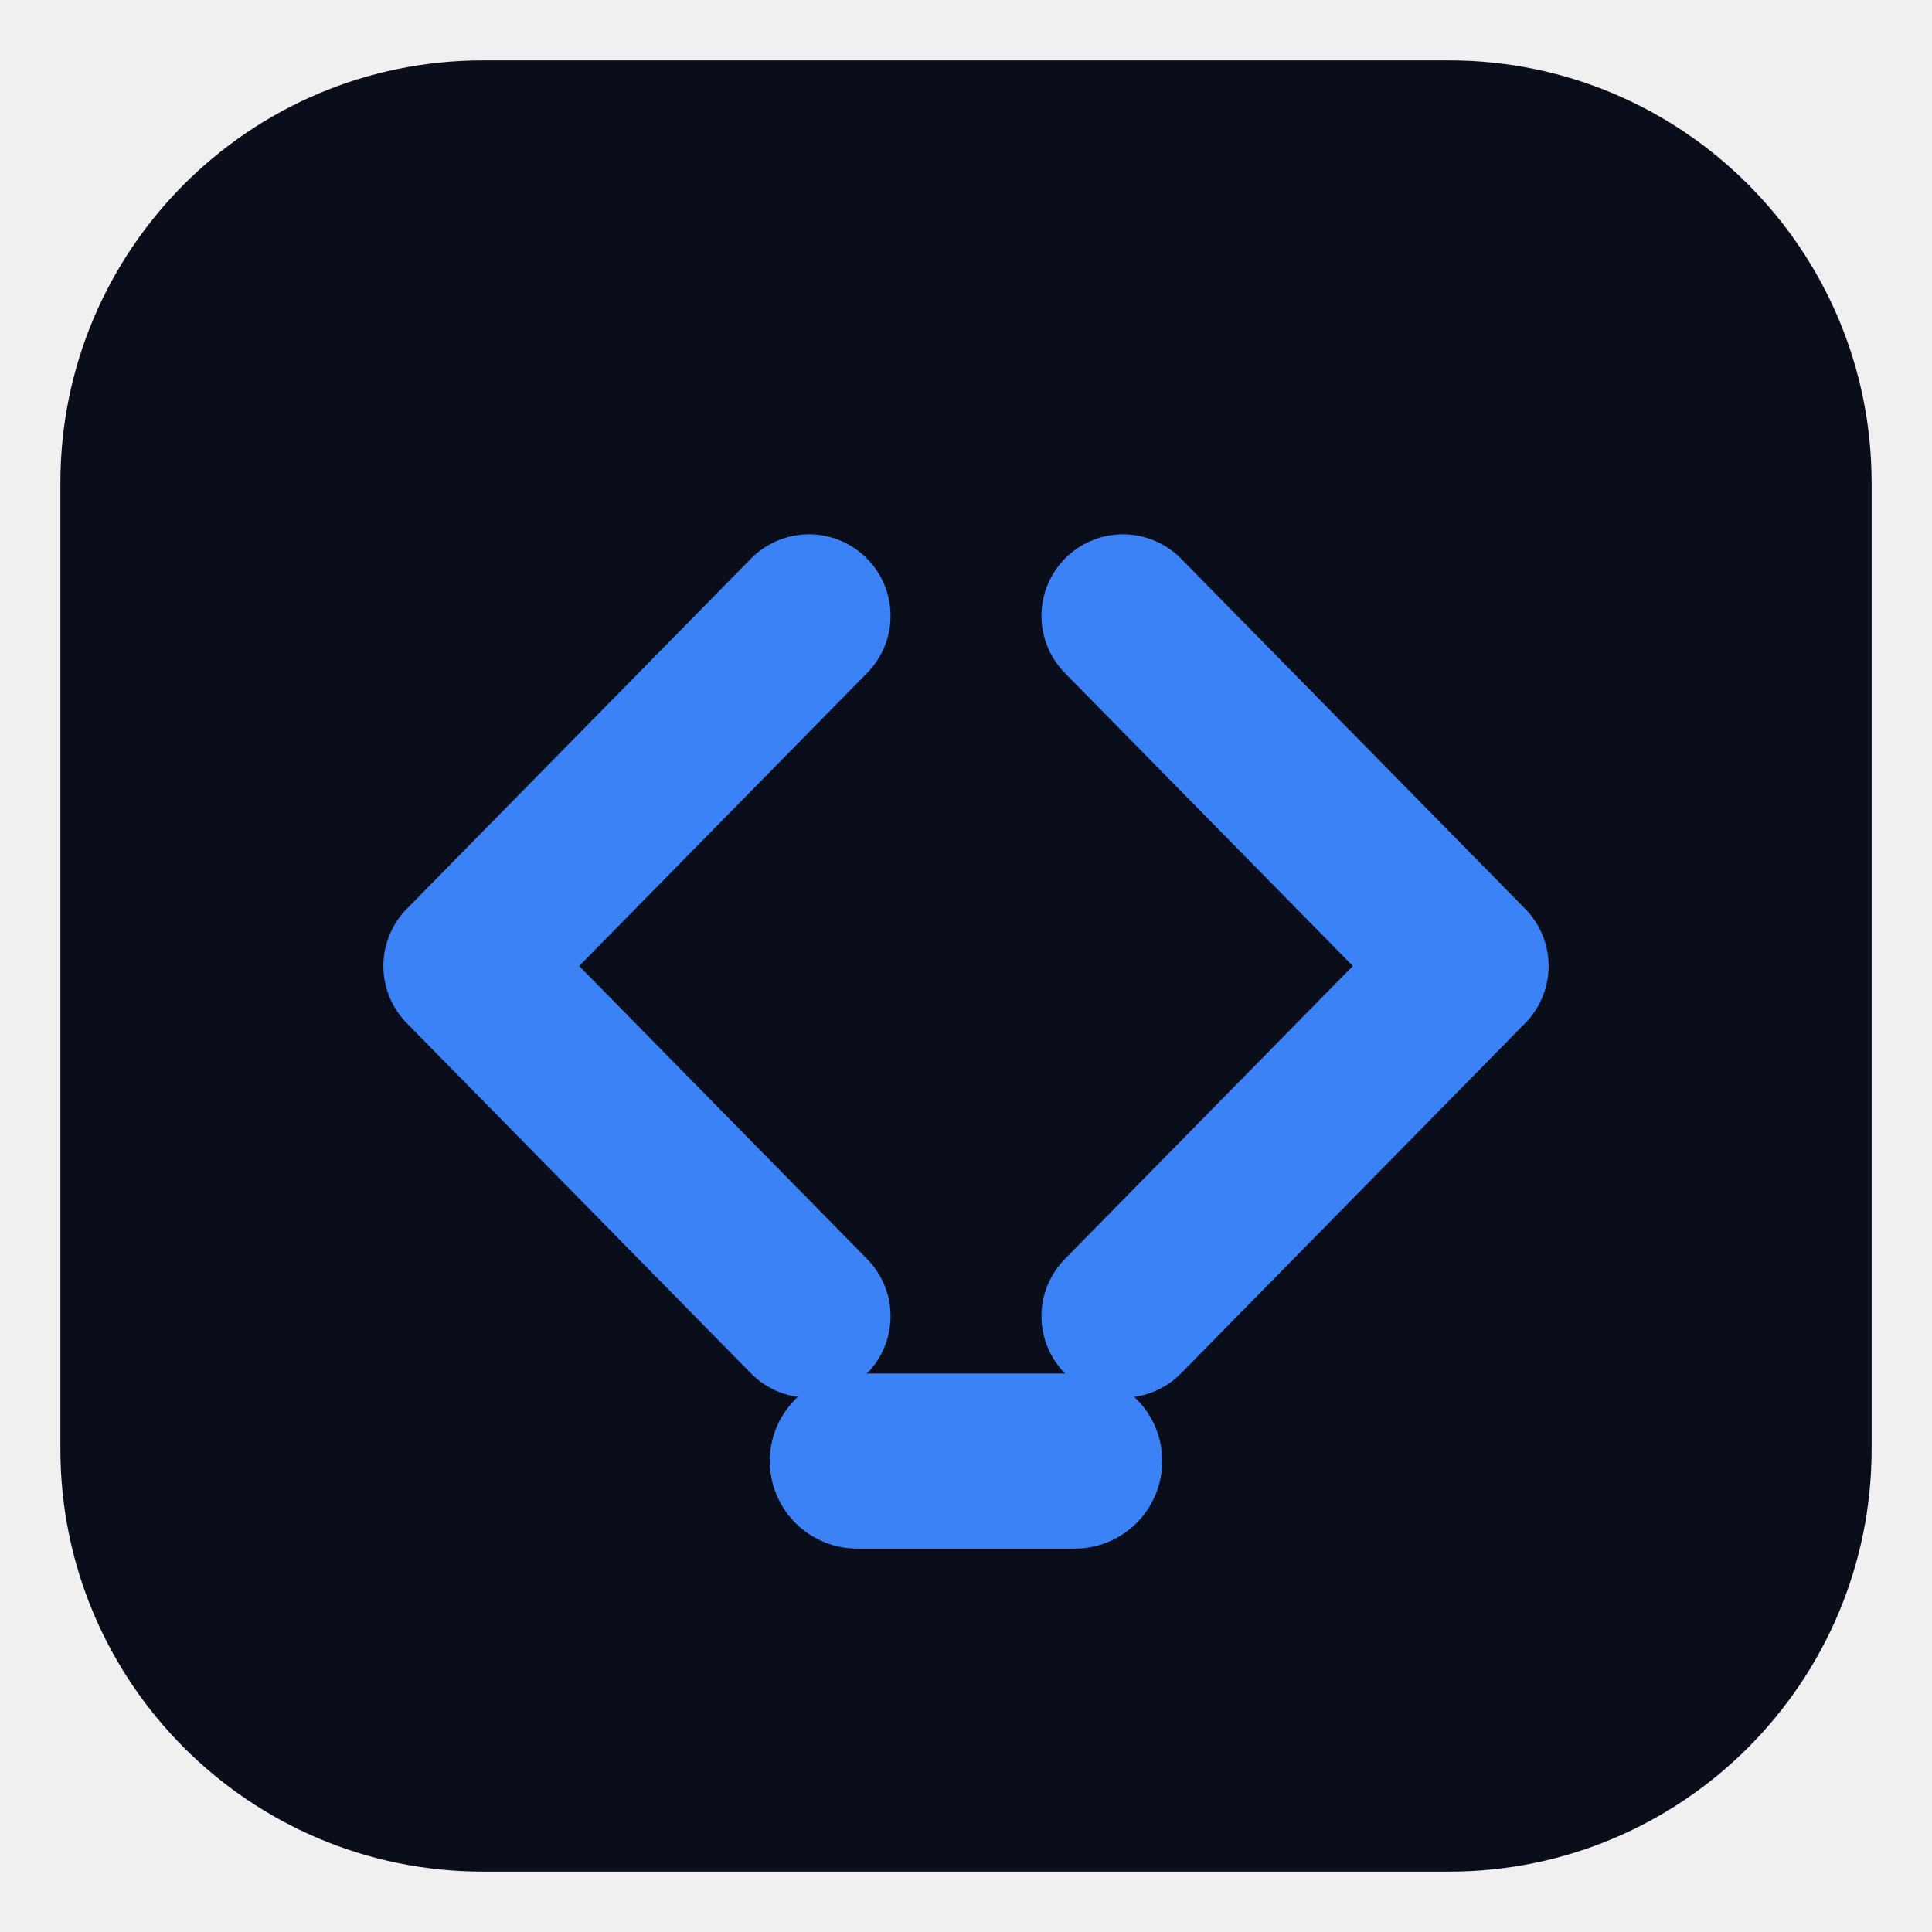
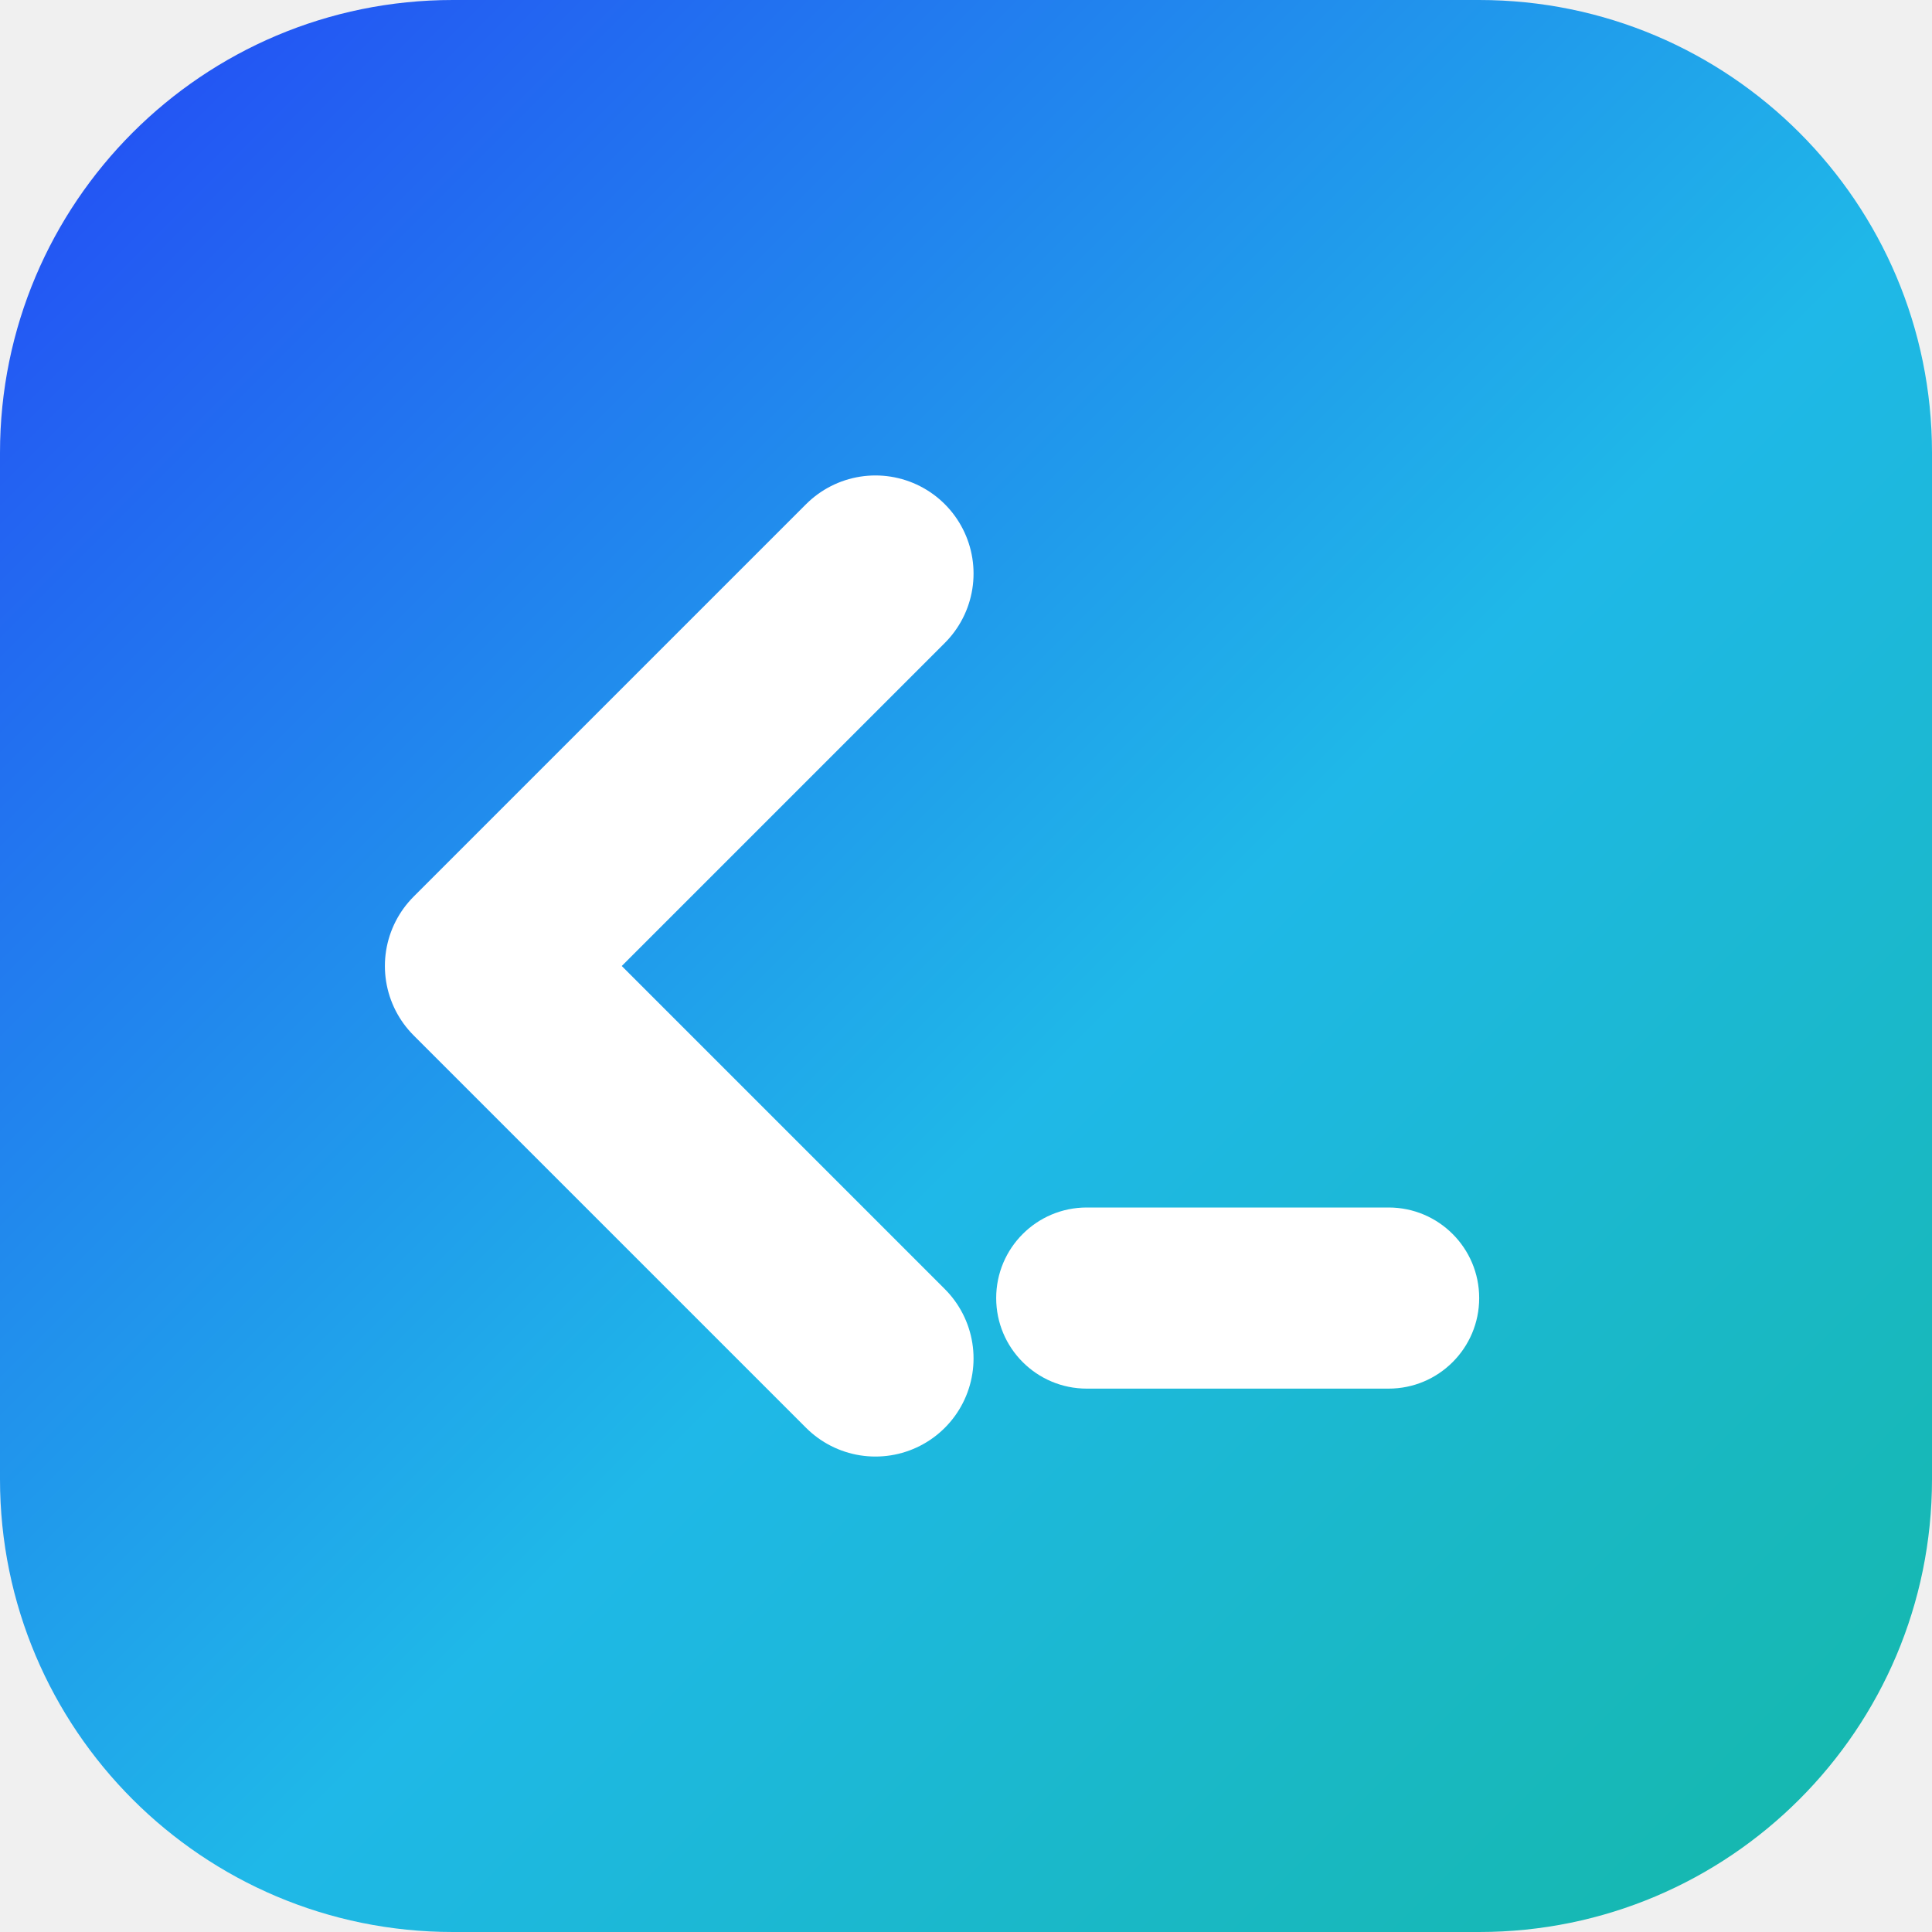
- <svg xmlns="http://www.w3.org/2000/svg" viewBox="0 0 32 32">
-   <rect x="1" y="1" width="30" height="30" rx="7" fill="#0A0E1A" />
-   <path d="M13.4 10.2 L7.7 16 L13.4 21.8" fill="none" stroke="#3B82F6" stroke-width="2.7" stroke-linecap="round" stroke-linejoin="round" />
-   <path d="M18.6 10.2 L24.3 16 L18.6 21.8" fill="none" stroke="#3B82F6" stroke-width="2.7" stroke-linecap="round" stroke-linejoin="round" />
-   <line x1="14.2" y1="24.2" x2="17.8" y2="24.2" stroke="#3B82F6" stroke-width="2.9" stroke-linecap="round" />
+ <svg xmlns="http://www.w3.org/2000/svg" viewBox="0 0 64 64">
+   <defs>
+     <linearGradient id="g" x1="0" y1="0" x2="1" y2="1">
+       <stop offset="0" stop-color="#2447F5" />
+       <stop offset=".55" stop-color="#1FB8E8" />
+       <stop offset="1" stop-color="#14B8A6" />
+     </linearGradient>
+   </defs>
+   <rect width="64" height="64" rx="15" fill="url(#g)" />
+   <path d="M29 19 16 32l13 13" fill="none" stroke="#fff" stroke-width="6.5" stroke-linecap="round" stroke-linejoin="round" />
+   <rect x="33" y="40" width="16" height="6" rx="3" fill="#fff" />
</svg>
